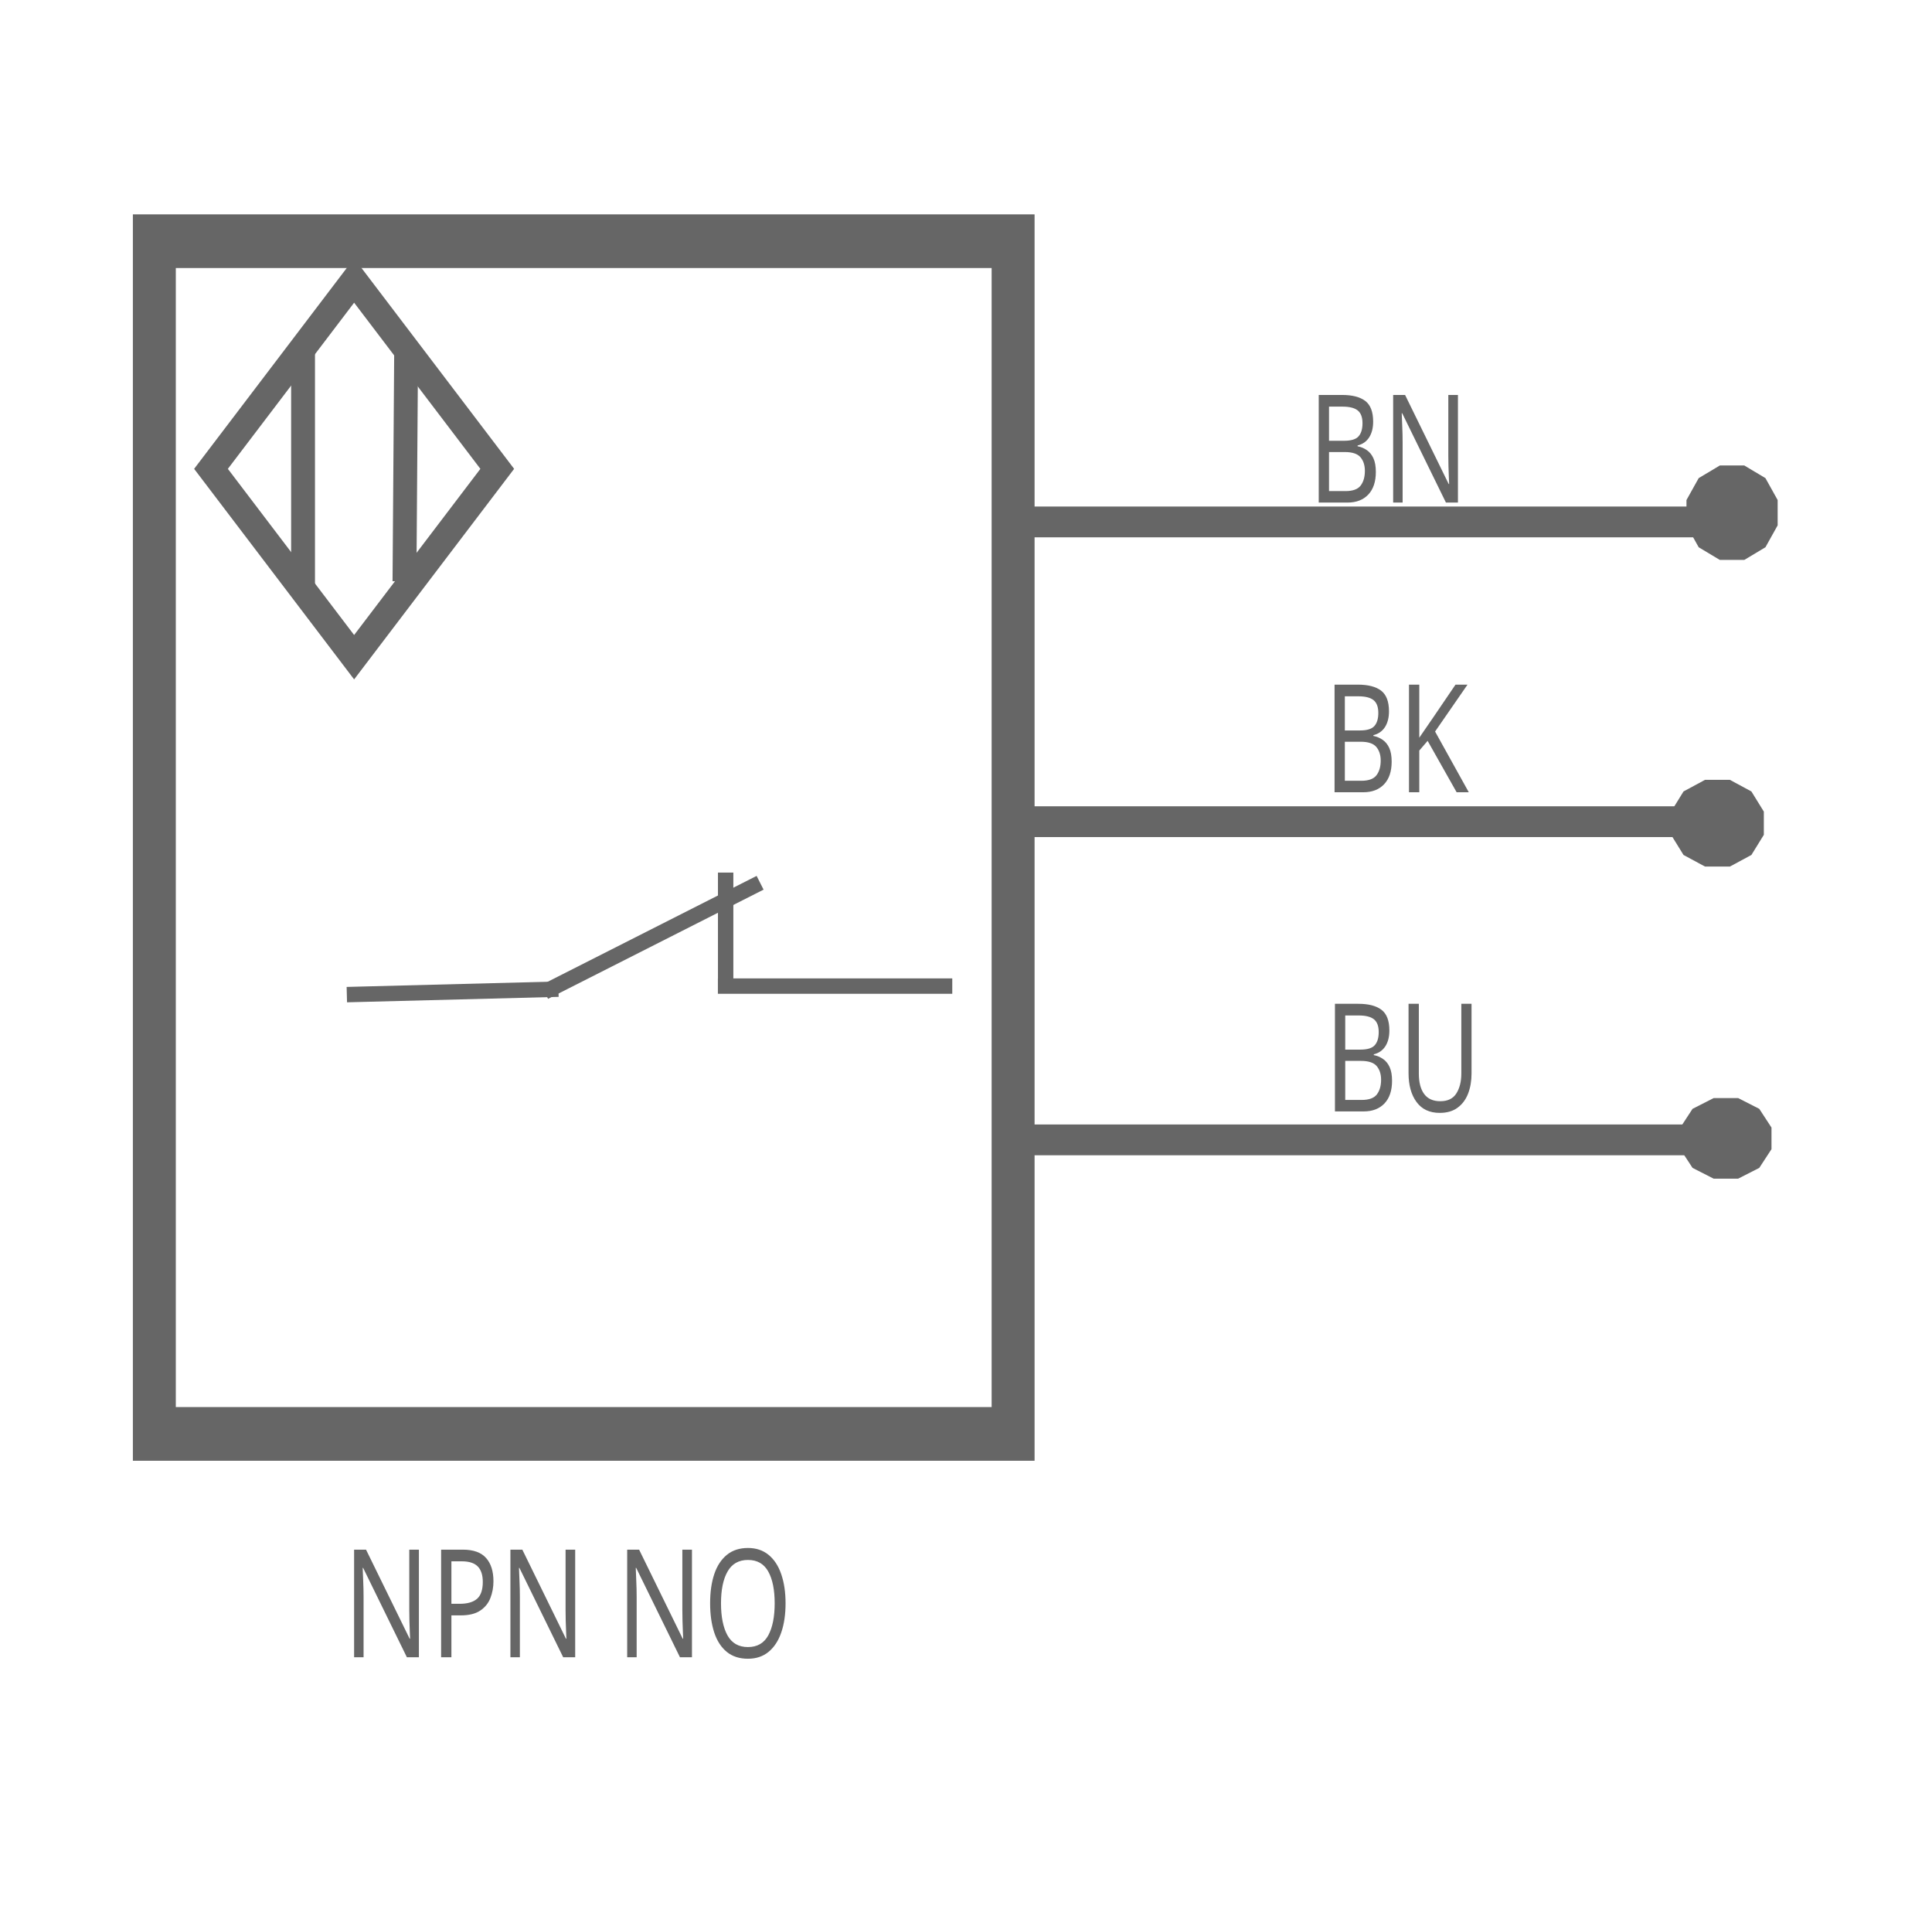
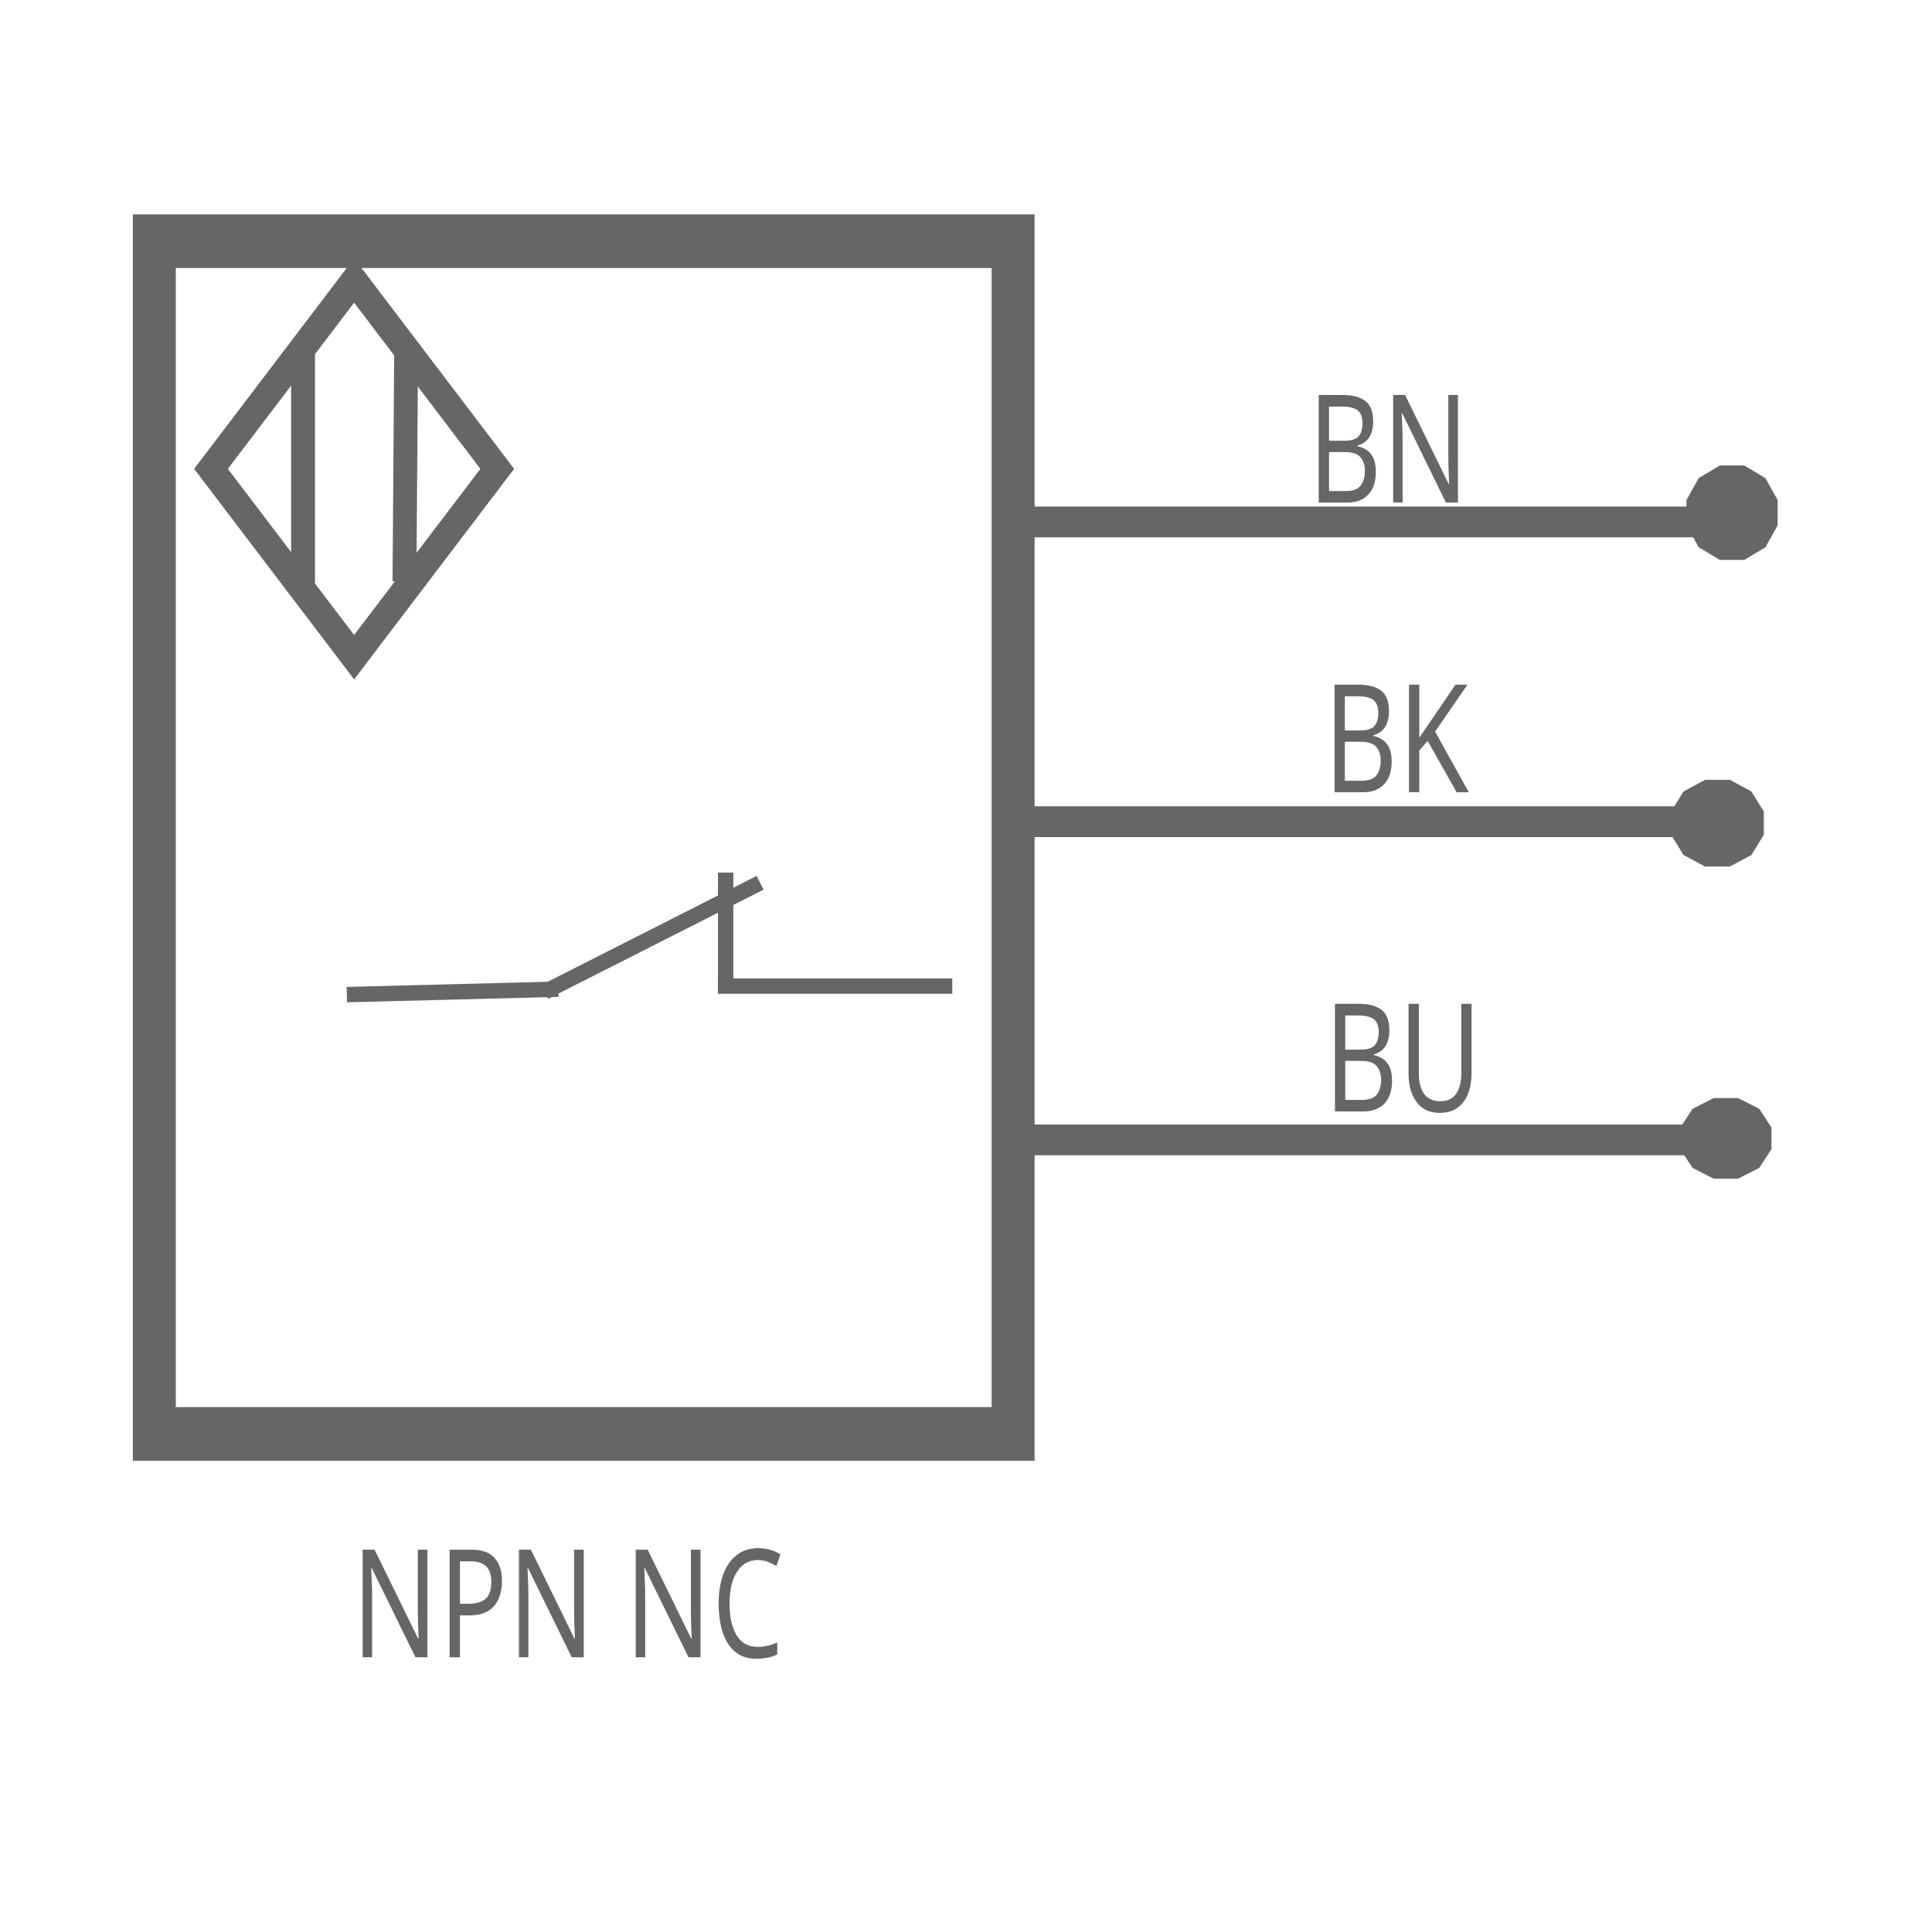
<svg xmlns="http://www.w3.org/2000/svg" width="627.622" height="626.76" viewBox="-43.761 -70.145 627.622 626.76">
  <g class="layer" display="inline">
    <g fill="none" id="svg_switch" stroke="#666666" stroke-width="5" transform="matrix(1.0972 0 0 1 -0.619982 0)" />
-     <path fill="#666666" id="svg_txt_bn" />
-     <path fill="#666666" id="svg_txt_bk" />
-     <path fill="#666666" id="svg_txt_bu" />
-     <path fill="#666666" id="svg_txt_npn" />
-     <path fill="#666666" id="svg_txt_no" />
    <rect fill="none" height="200" id="svg_box" stroke="#666666" stroke-width="9" transform="matrix(1.54986 0 0 1.937 -154.808 -284.291)" width="180" x="104" y="151" />
    <path d="m504.1,92.27l3.97,-7.12l6.87,-4.11l7.94,0.0l6.87,4.11l3.97,7.12l0.0,8.22l-3.97,7.12l-6.87,4.11l-7.94,0.0l-6.87,-4.11l-3.97,-7.12l0.0,-8.22z" fill="#666666" id="svg_1" stroke="#666666" stroke-width="0" />
    <path d="m499.1,193.46l4.04,-6.54l6.99,-3.77l8.07,0.0l6.99,3.77l4.04,6.54l0.0,7.55l-4.04,6.54l-6.99,3.77l-8.07,0.0l-6.99,-3.77l-4.04,-6.54l0.0,-7.55z" fill="#666666" id="svg_2" stroke="#666666" stroke-width="0" />
    <path d="m502.1,296.09l3.97,-6.08l6.87,-3.5l7.94,0.0l6.87,3.5l3.97,6.08l0.0,7.02l-3.97,6.08l-6.87,3.5l-7.94,0.0l-6.87,-3.5l-3.97,-6.08l0.0,-7.02z" fill="#666666" id="svg_3" stroke="#666666" stroke-width="0" />
    <g fill="none" id="svg_optics" stroke="#666666" stroke-width="5" transform="matrix(1.54986 0 0 2.03924 -154.808 -299.454)">
      <polygon id="svg_4" points="145.875,157.125 175.875,187.125 145.875,217.125 115.875,187.125" stroke-width="5" />
      <line id="svg_5" stroke-width="5" transform="rotate(90.5429 156.61 186.088)" x1="137.65" x2="175.57" y1="186.09" y2="186.09" />
      <line id="svg_6" stroke-width="5" x1="135.17" x2="135.17" y1="167.53" y2="206.69" />
    </g>
-     <line id="svg_7" x1="108.67" x2="139.67" y1="220.55" y2="220.55" />
-     <line id="svg_8" x1="139.67" x2="209.41" y1="220.55" y2="169.57" />
-     <line id="svg_9" stroke-dasharray="6,6" x1="209.41" x2="232.66" y1="220.55" y2="220.55" />
    <line fill="none" id="svg_wire_bn" stroke="#666666" stroke-width="10" x1="288.24" x2="510" y1="99.38" y2="99.38" />
    <line fill="none" id="svg_wire_bk" stroke="#666666" stroke-width="10" x1="287.24" x2="510" y1="196.74" y2="196.74" />
    <line fill="none" id="svg_wire_bu" stroke="#666666" stroke-width="10" x1="287.24" x2="510" y1="300.09" y2="300.09" />
    <line fill="none" id="svg_10" stroke="#666666" stroke-width="5" x1="68.91" x2="137.65" y1="252.91" y2="251.14" />
    <line fill="none" id="svg_11" stroke="#666666" stroke-width="5" x1="189.45" x2="265.59" y1="250.14" y2="250.14" />
    <line fill="none" id="svg_12" stroke="#666666" stroke-width="5" x1="133.15" x2="203.16" y1="252.05" y2="216.58" />
-     <text fill="#666666" font-family="Sans-serif" font-size="24" id="svg_13" stroke="#666666" stroke-width="0" text-anchor="middle" transform="matrix(1.54986 0 0 2.03924 -79.3359 -295.908)" x="141.96" xml:space="preserve" y="374.67">NPN NO</text>
+     <text fill="#666666" font-family="Sans-serif" font-size="24" id="svg_13" stroke="#666666" stroke-width="0" text-anchor="middle" transform="matrix(1.54986 0 0 2.03924 -79.3359 -295.908)" x="141.96" xml:space="preserve" y="374.67">NPN NC</text>
    <text fill="#666666" font-family="Sans-serif" font-size="24" id="svg_14" stroke="#666666" stroke-width="0" text-anchor="middle" transform="matrix(1.54986 0 0 2.03924 -135.865 -269.998)" x="350.43" xml:space="preserve" y="178.05">BN</text>
    <text fill="#666666" font-family="Sans-serif" font-size="24" id="svg_15" stroke="#666666" stroke-width="0" text-anchor="middle" transform="matrix(1.54986 0 0 2.03924 -144.475 -245.074)" x="357.61" xml:space="preserve" y="211.97">BK</text>
    <text fill="#666666" font-family="Sans-serif" font-size="24" id="svg_16" stroke="#666666" stroke-width="0" text-anchor="middle" transform="matrix(1.54986 0 0 2.03924 -135.865 -276.796)" x="353.48" xml:space="preserve" y="278.36">BU</text>
    <line fill="none" id="svg_17" stroke="#666666" stroke-width="5" x1="191.97" x2="191.97" y1="249.86" y2="213.27" />
  </g>
</svg>
